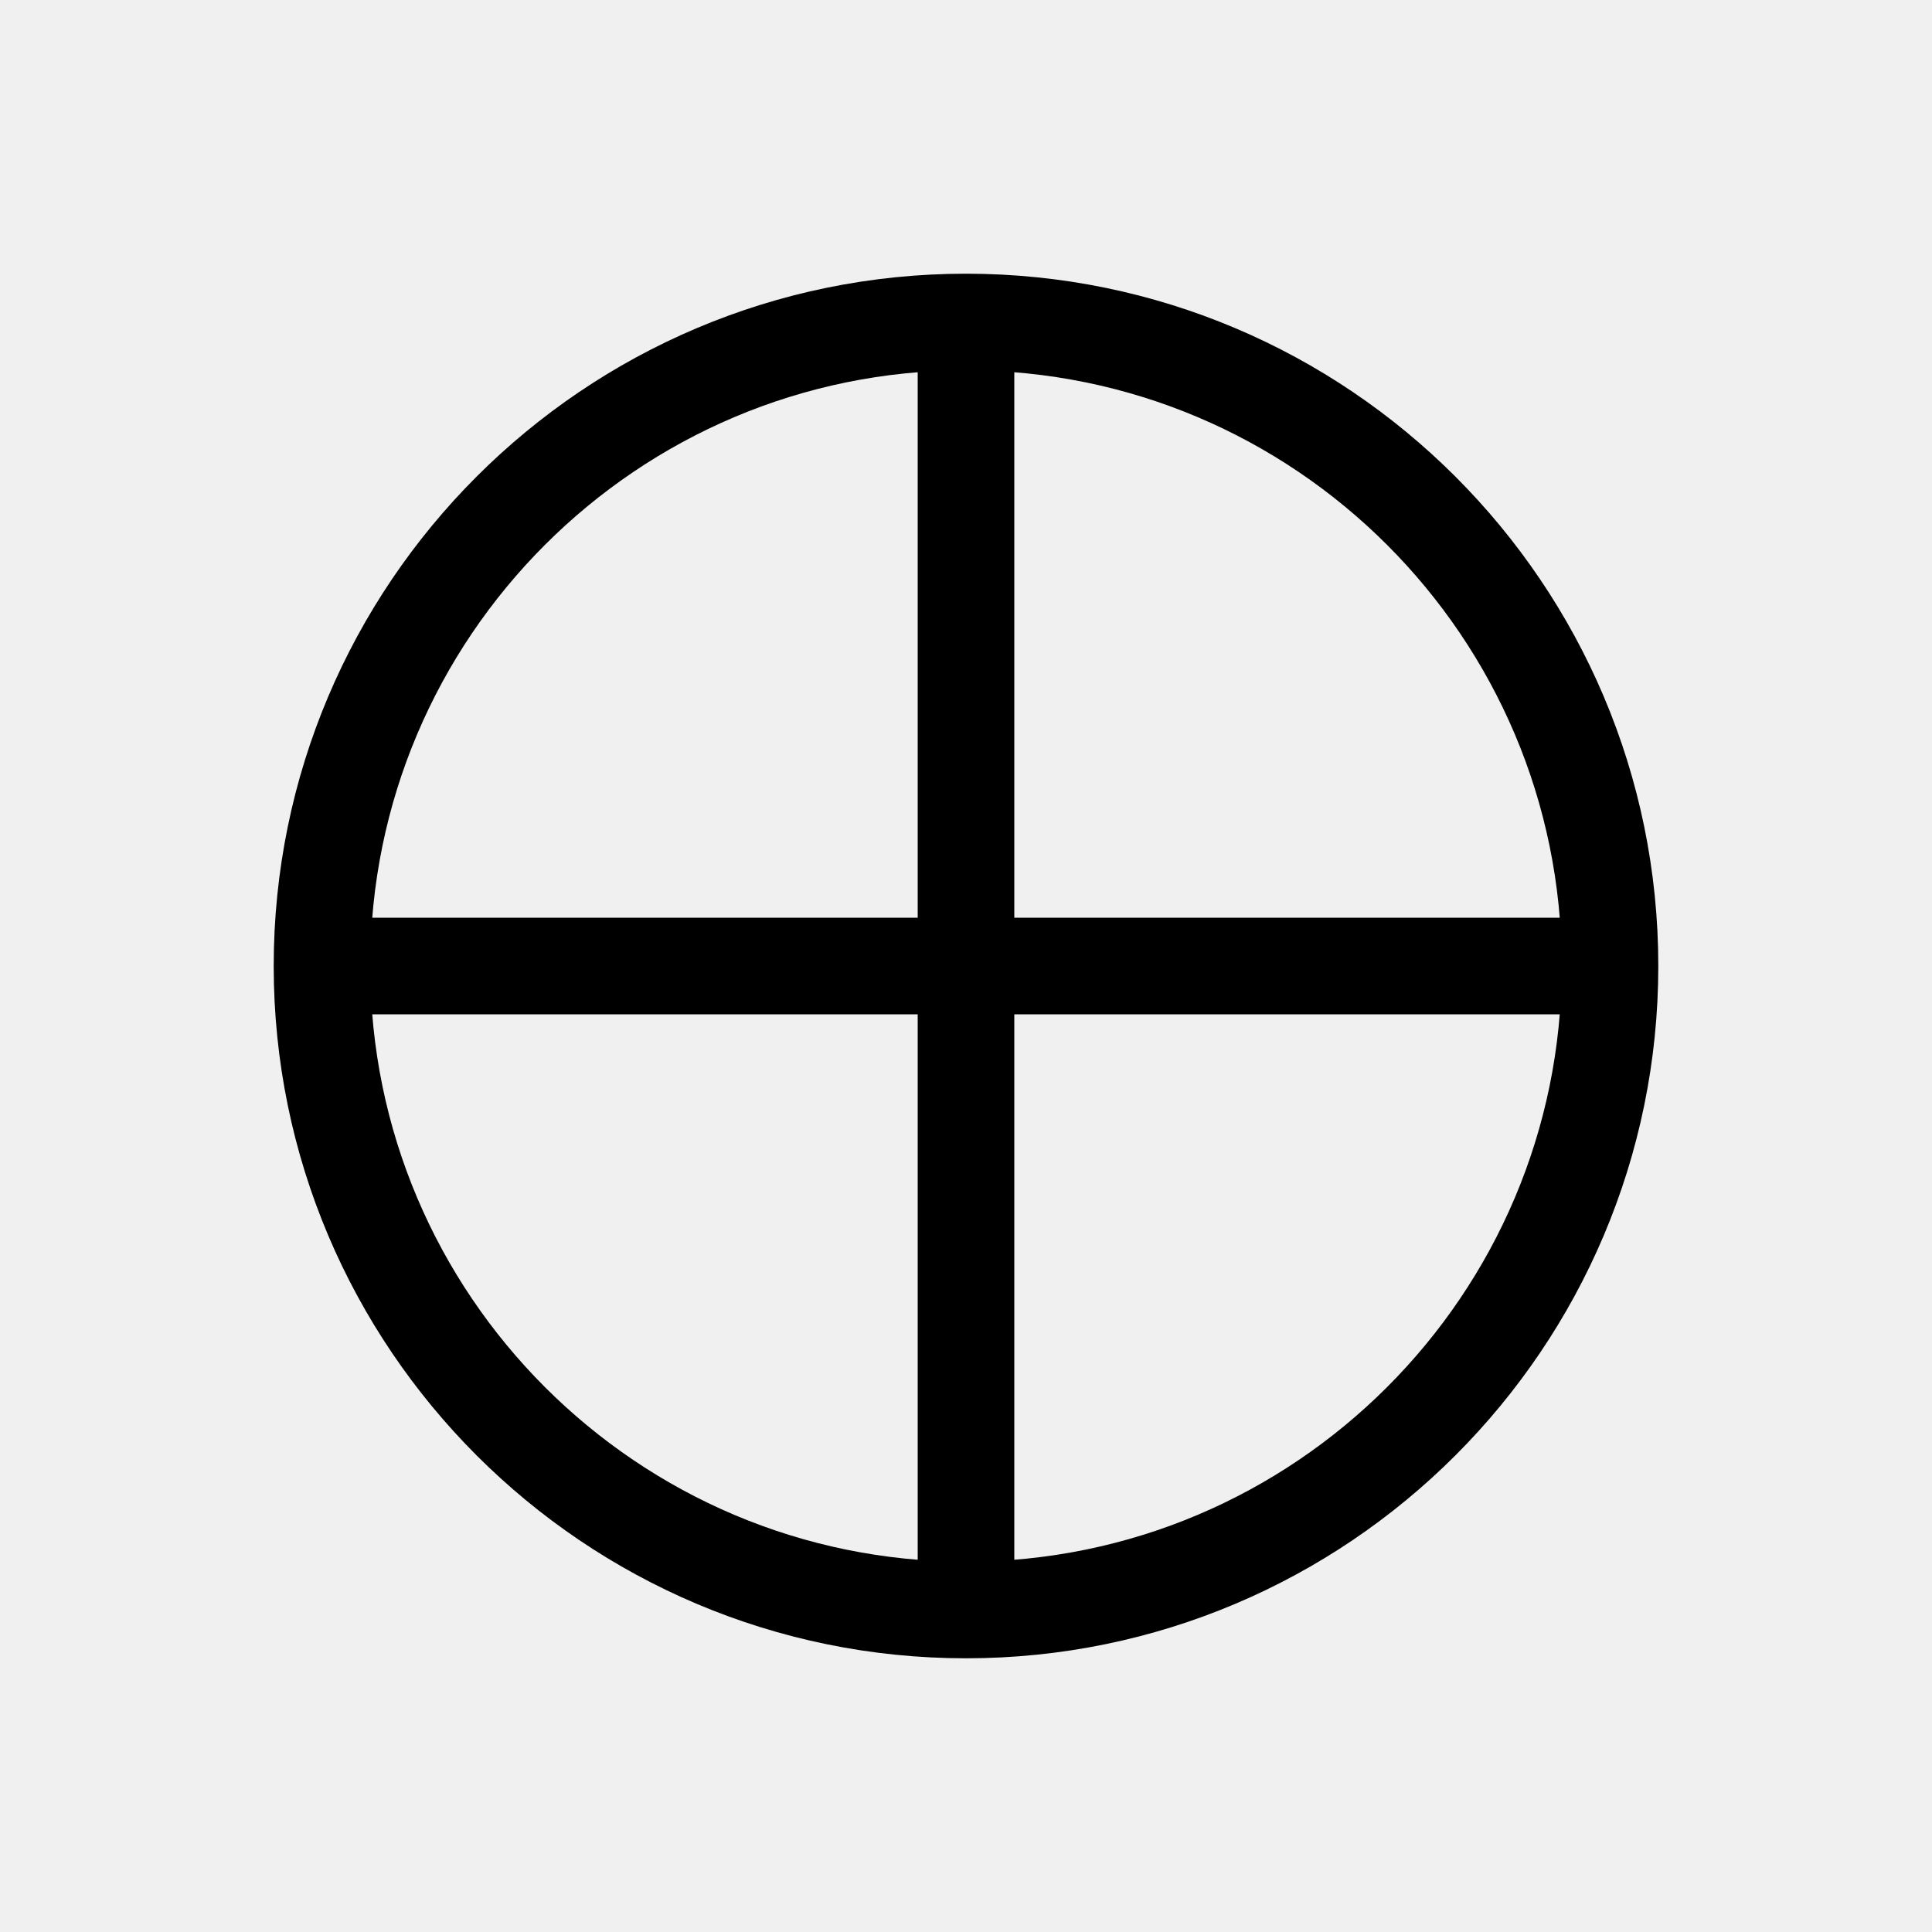
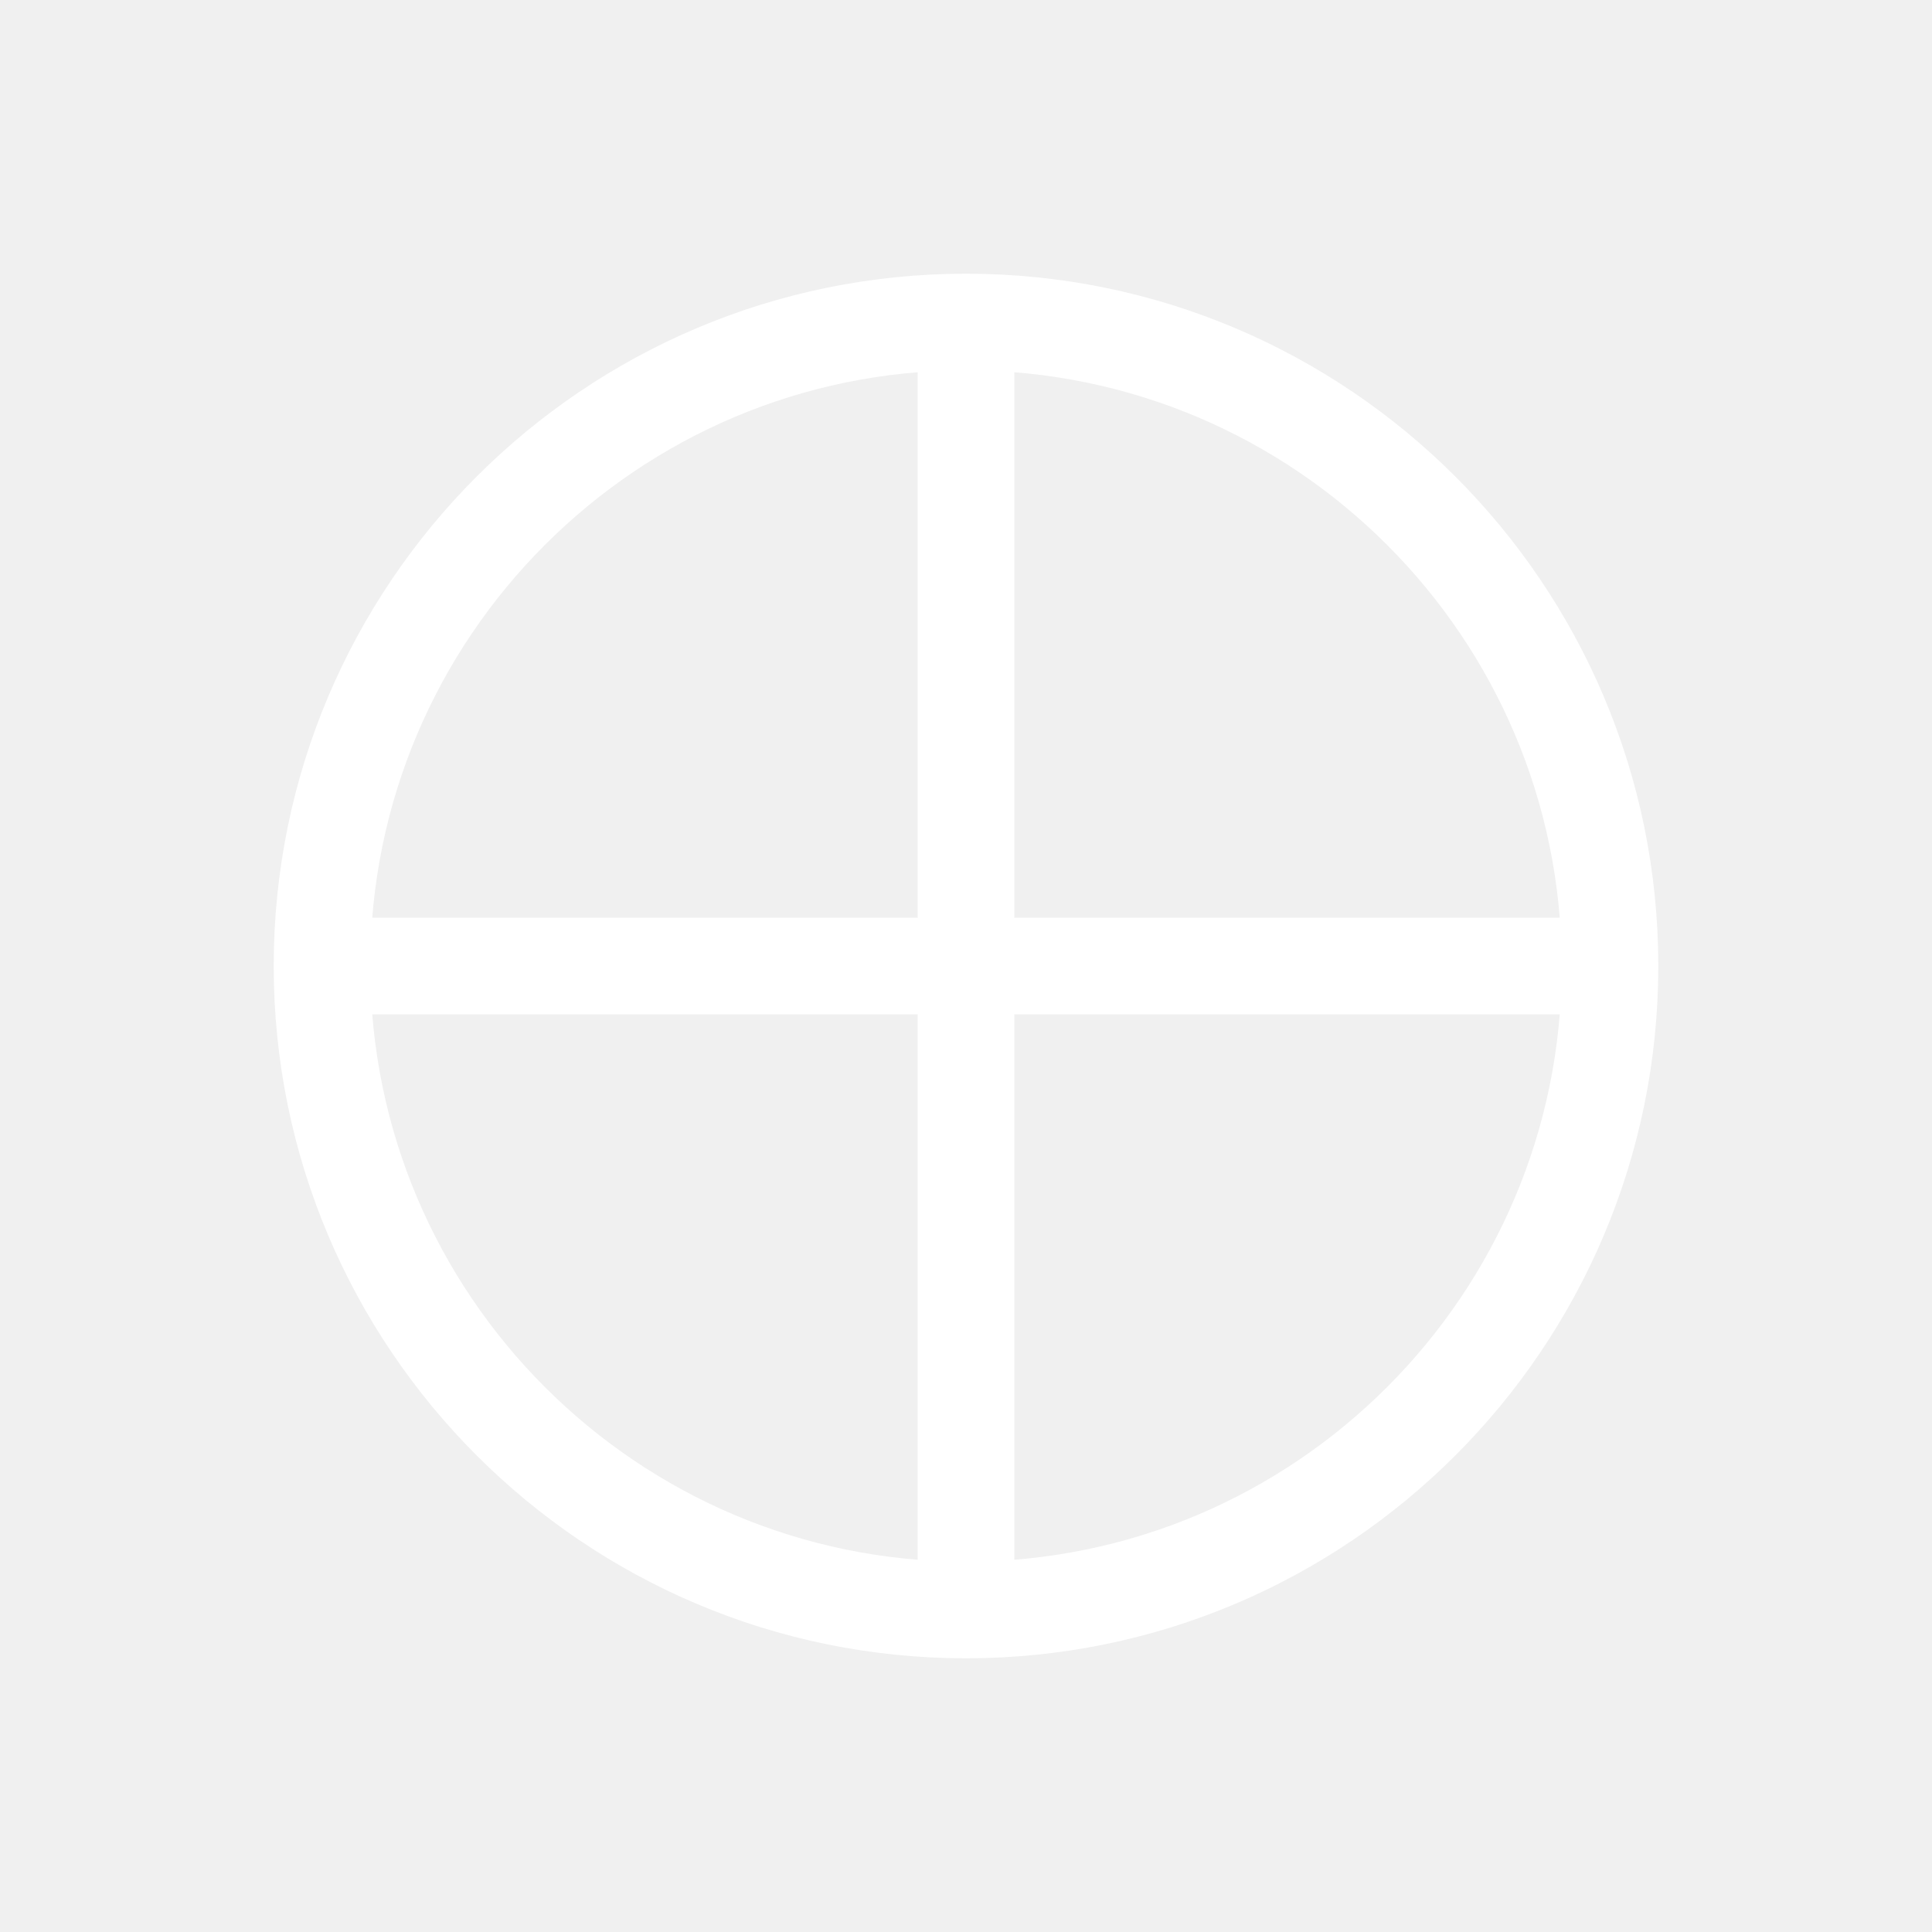
<svg xmlns="http://www.w3.org/2000/svg" width="16" height="16" viewBox="0 0 12 12">
-   <path style="fill:none;stroke:#000;stroke-width:.6;stroke-linecap:butt;stroke-linejoin:miter;stroke-miterlimit:10;stroke-opacity:1;stroke-dasharray:none" d="M10 6c0-2.207-1.793-4-4-4S2 3.793 2 6s1.793 4 4 4 4-1.793 4-4zm-4 4V2M2 6h8" />
+   <path style="fill:none;stroke:white;stroke-width:.6;stroke-linecap:butt;stroke-linejoin:miter;stroke-miterlimit:10;stroke-opacity:1;stroke-dasharray:none" d="M10 6c0-2.207-1.793-4-4-4S2 3.793 2 6s1.793 4 4 4 4-1.793 4-4zm-4 4V2M2 6h8" />
</svg>
